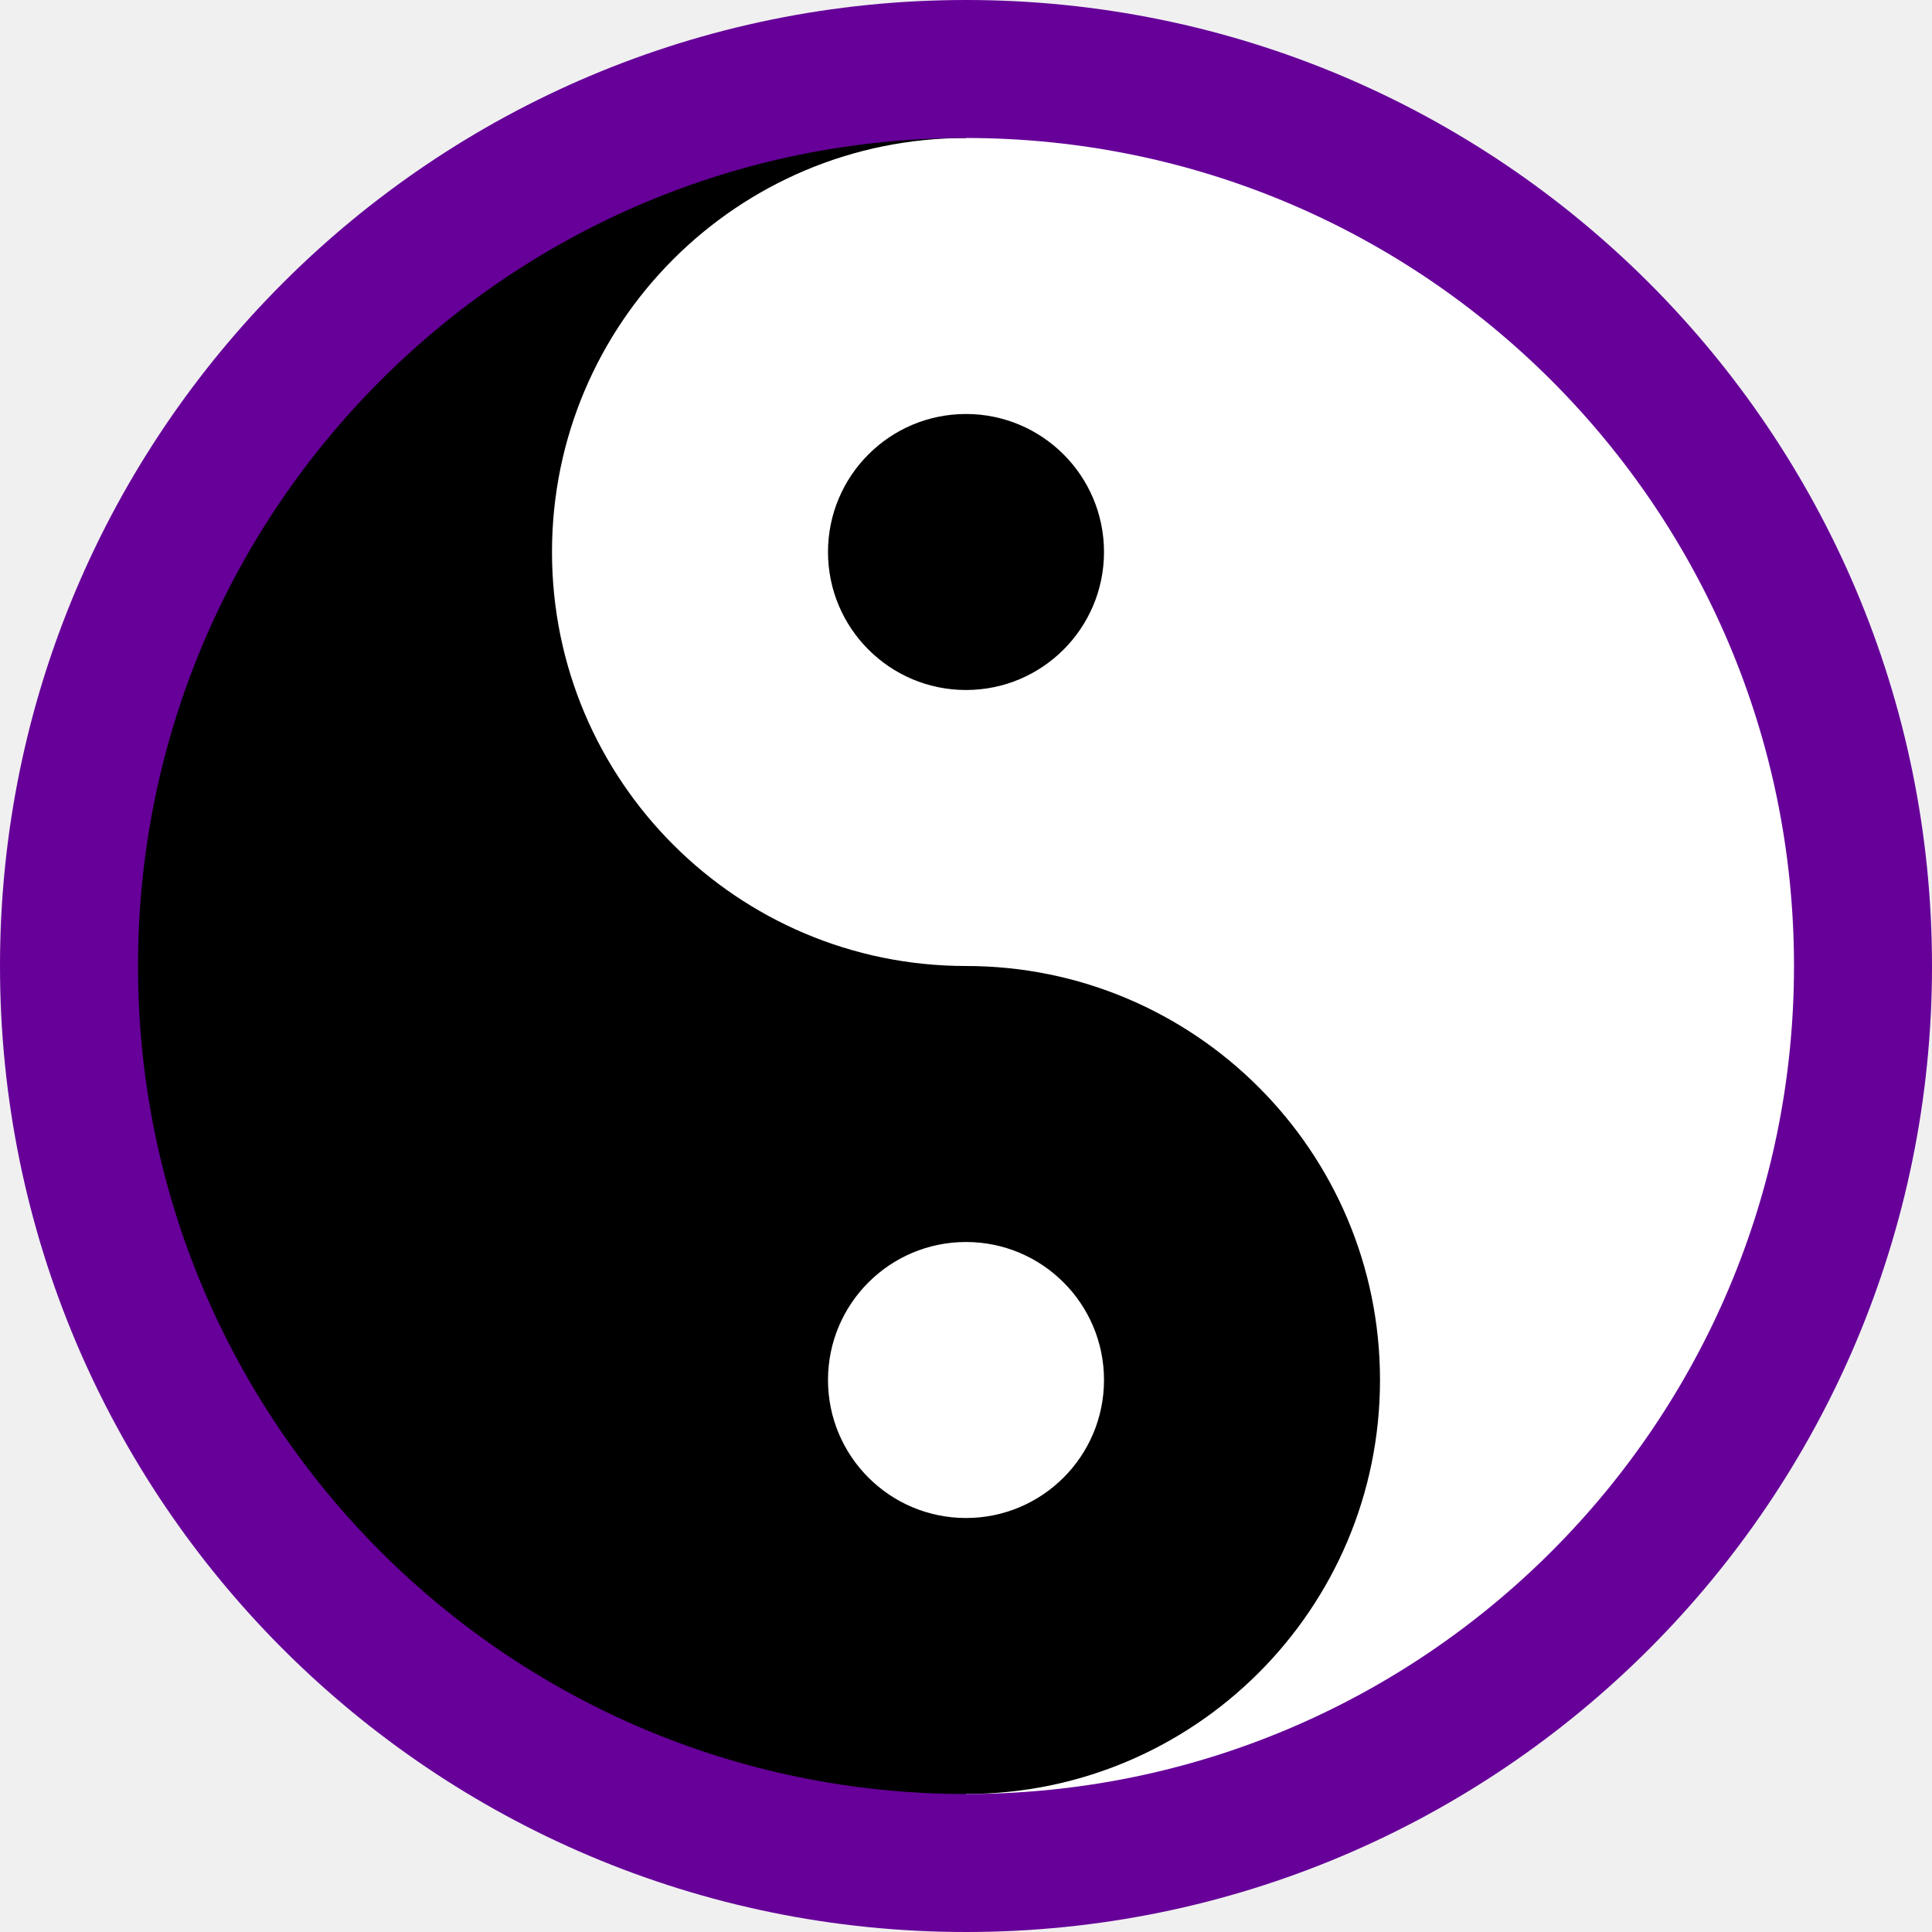
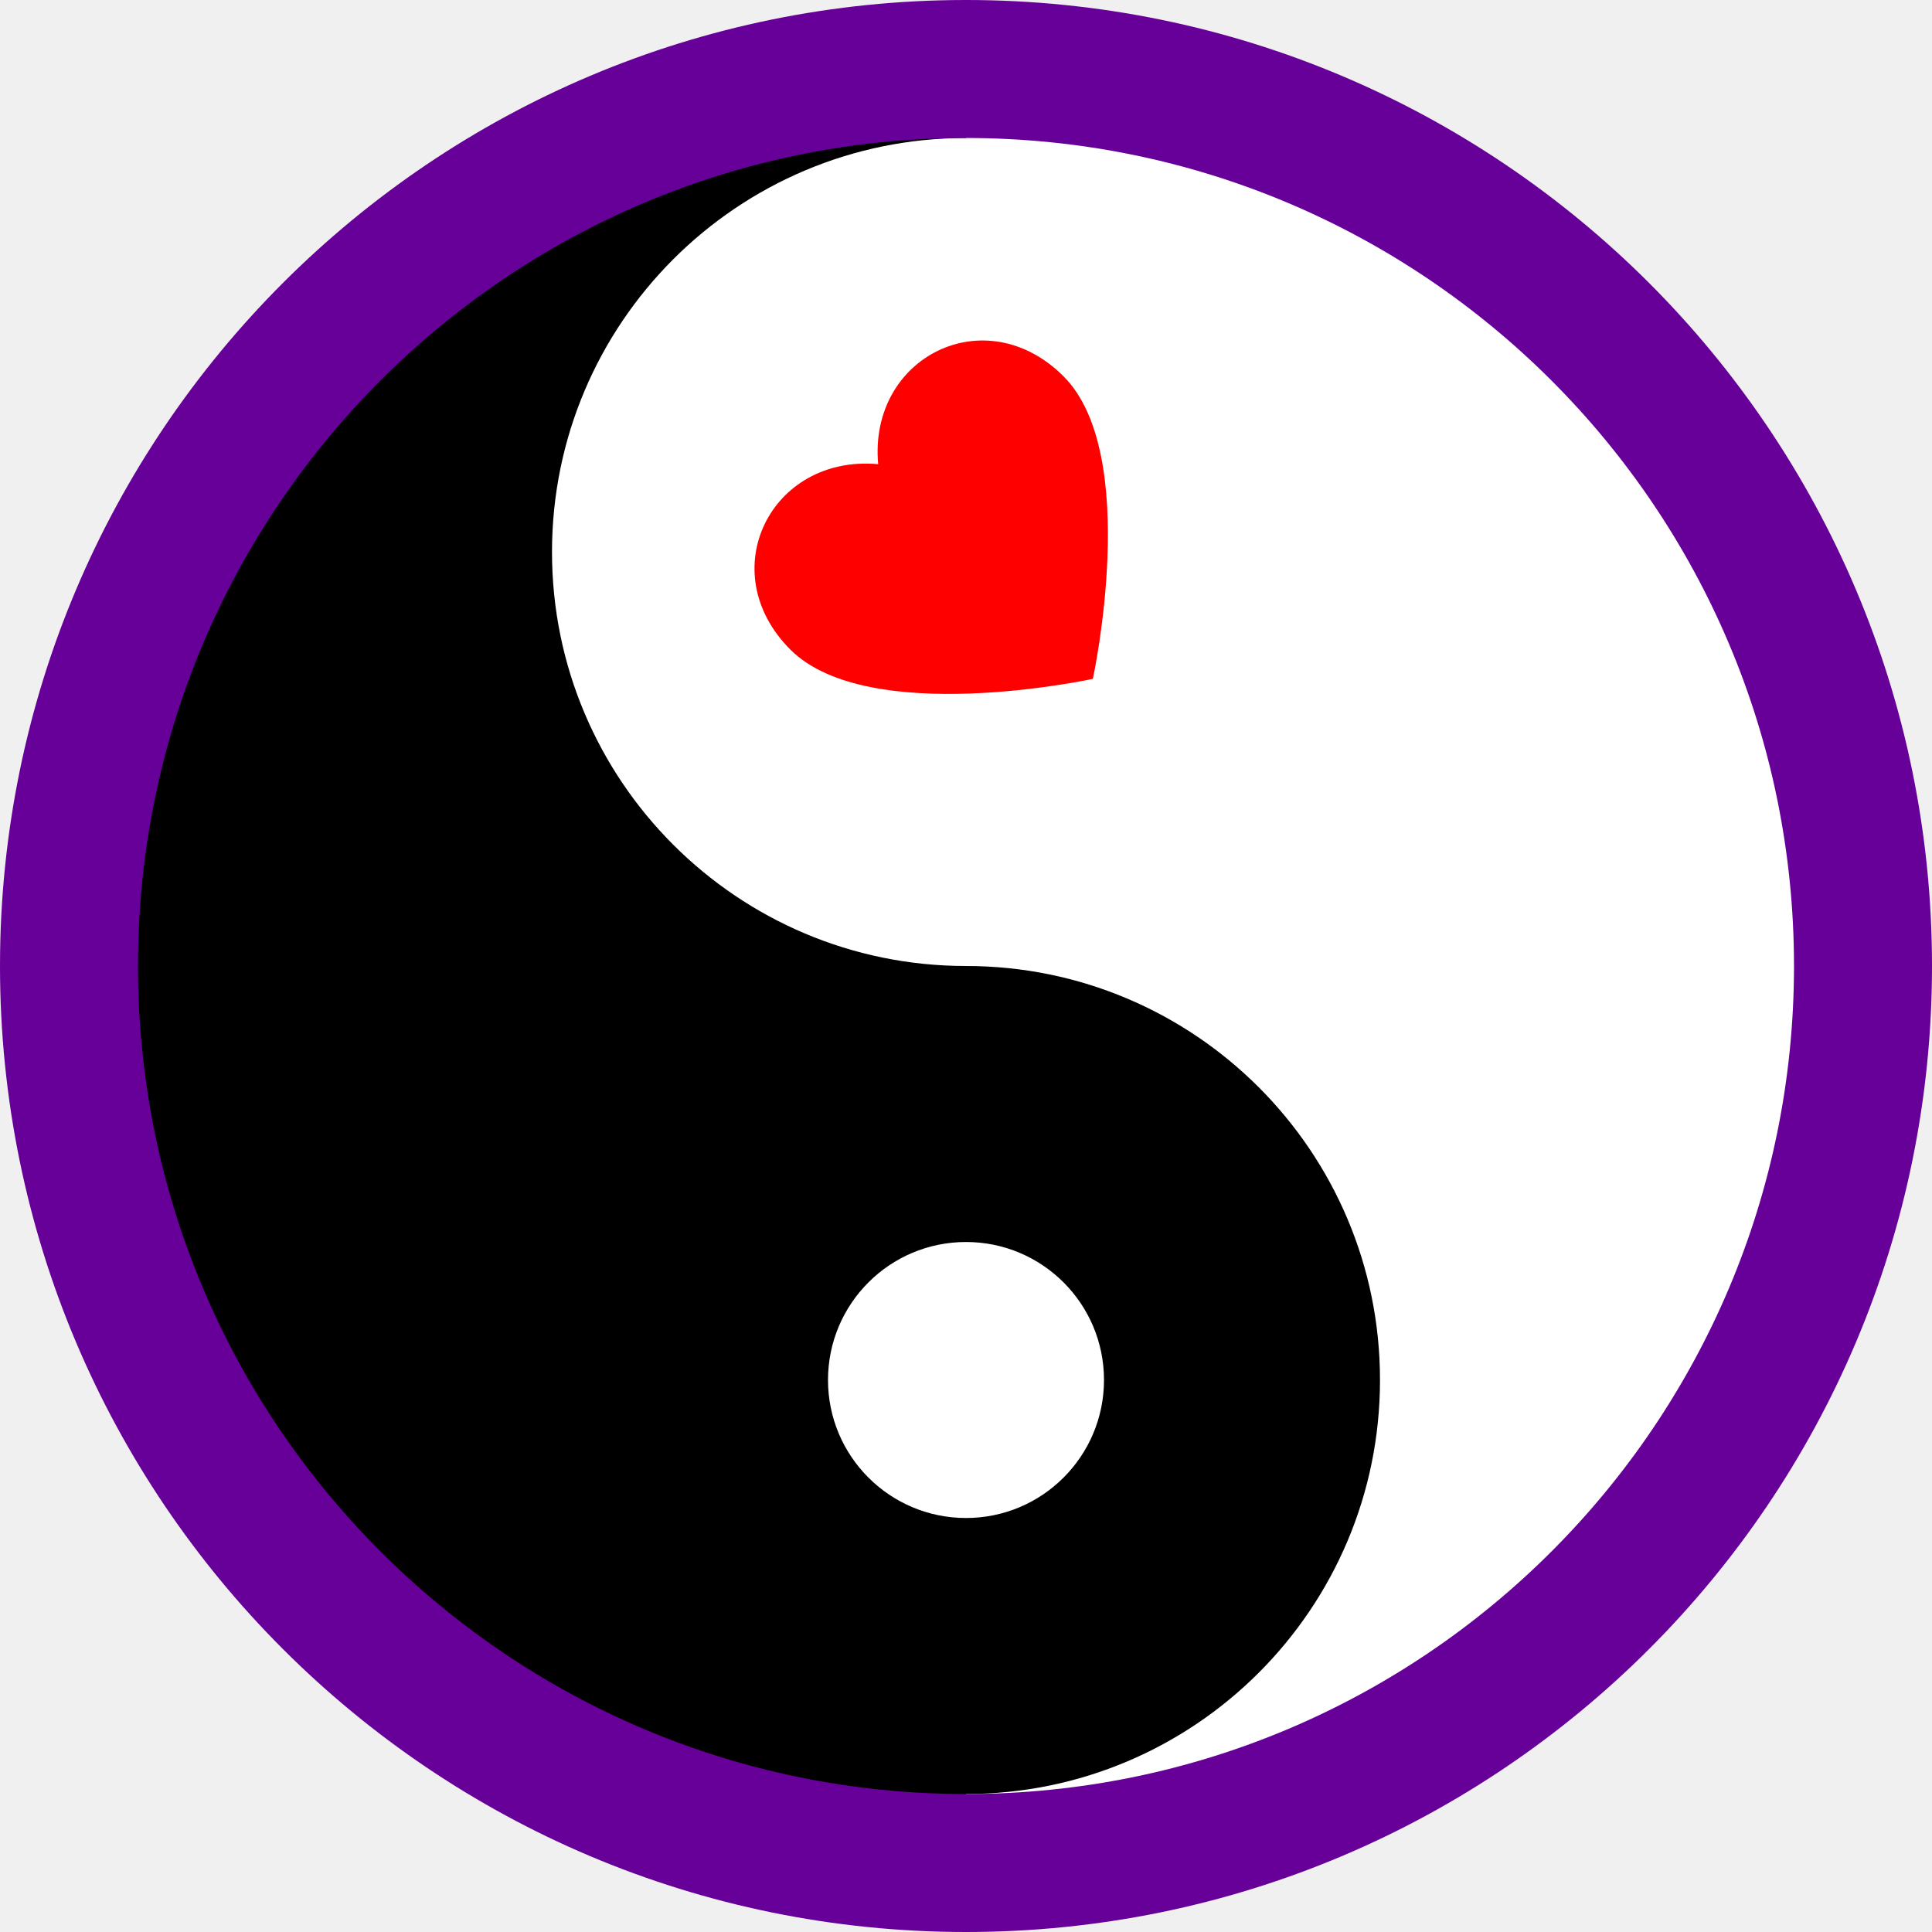
<svg xmlns="http://www.w3.org/2000/svg" viewBox="0 0 14 14">
  <circle cx="7" cy="7" r="6.5" fill="black" />
  <path d="M7,13.5 A6.5,6.5 0 0 0 7,0.5 m0,0.5 A3,3 0 0 0 7,7 A3,3 0 0 1 7,13 Z" fill="white" />
  <circle cx="7" cy="10" r="1" fill="white" />
-   <circle cx="7" cy="4" r="1" fill="black" />
+   <path d="M7,3.1 C6.5,2.5 5.6,2.8 5.6,3.6 C5.6,4.4 7,5.3 7,5.3 C7,5.3 8.4,4.4 8.4,3.6 C8.4,2.8 7.5,2.5 7,3.1 Z" fill="red" transform="rotate(-45 7 4)" />
  <circle cx="7" cy="7" r="6.5" fill="none" stroke="#609" stroke-width="1" />
</svg>
